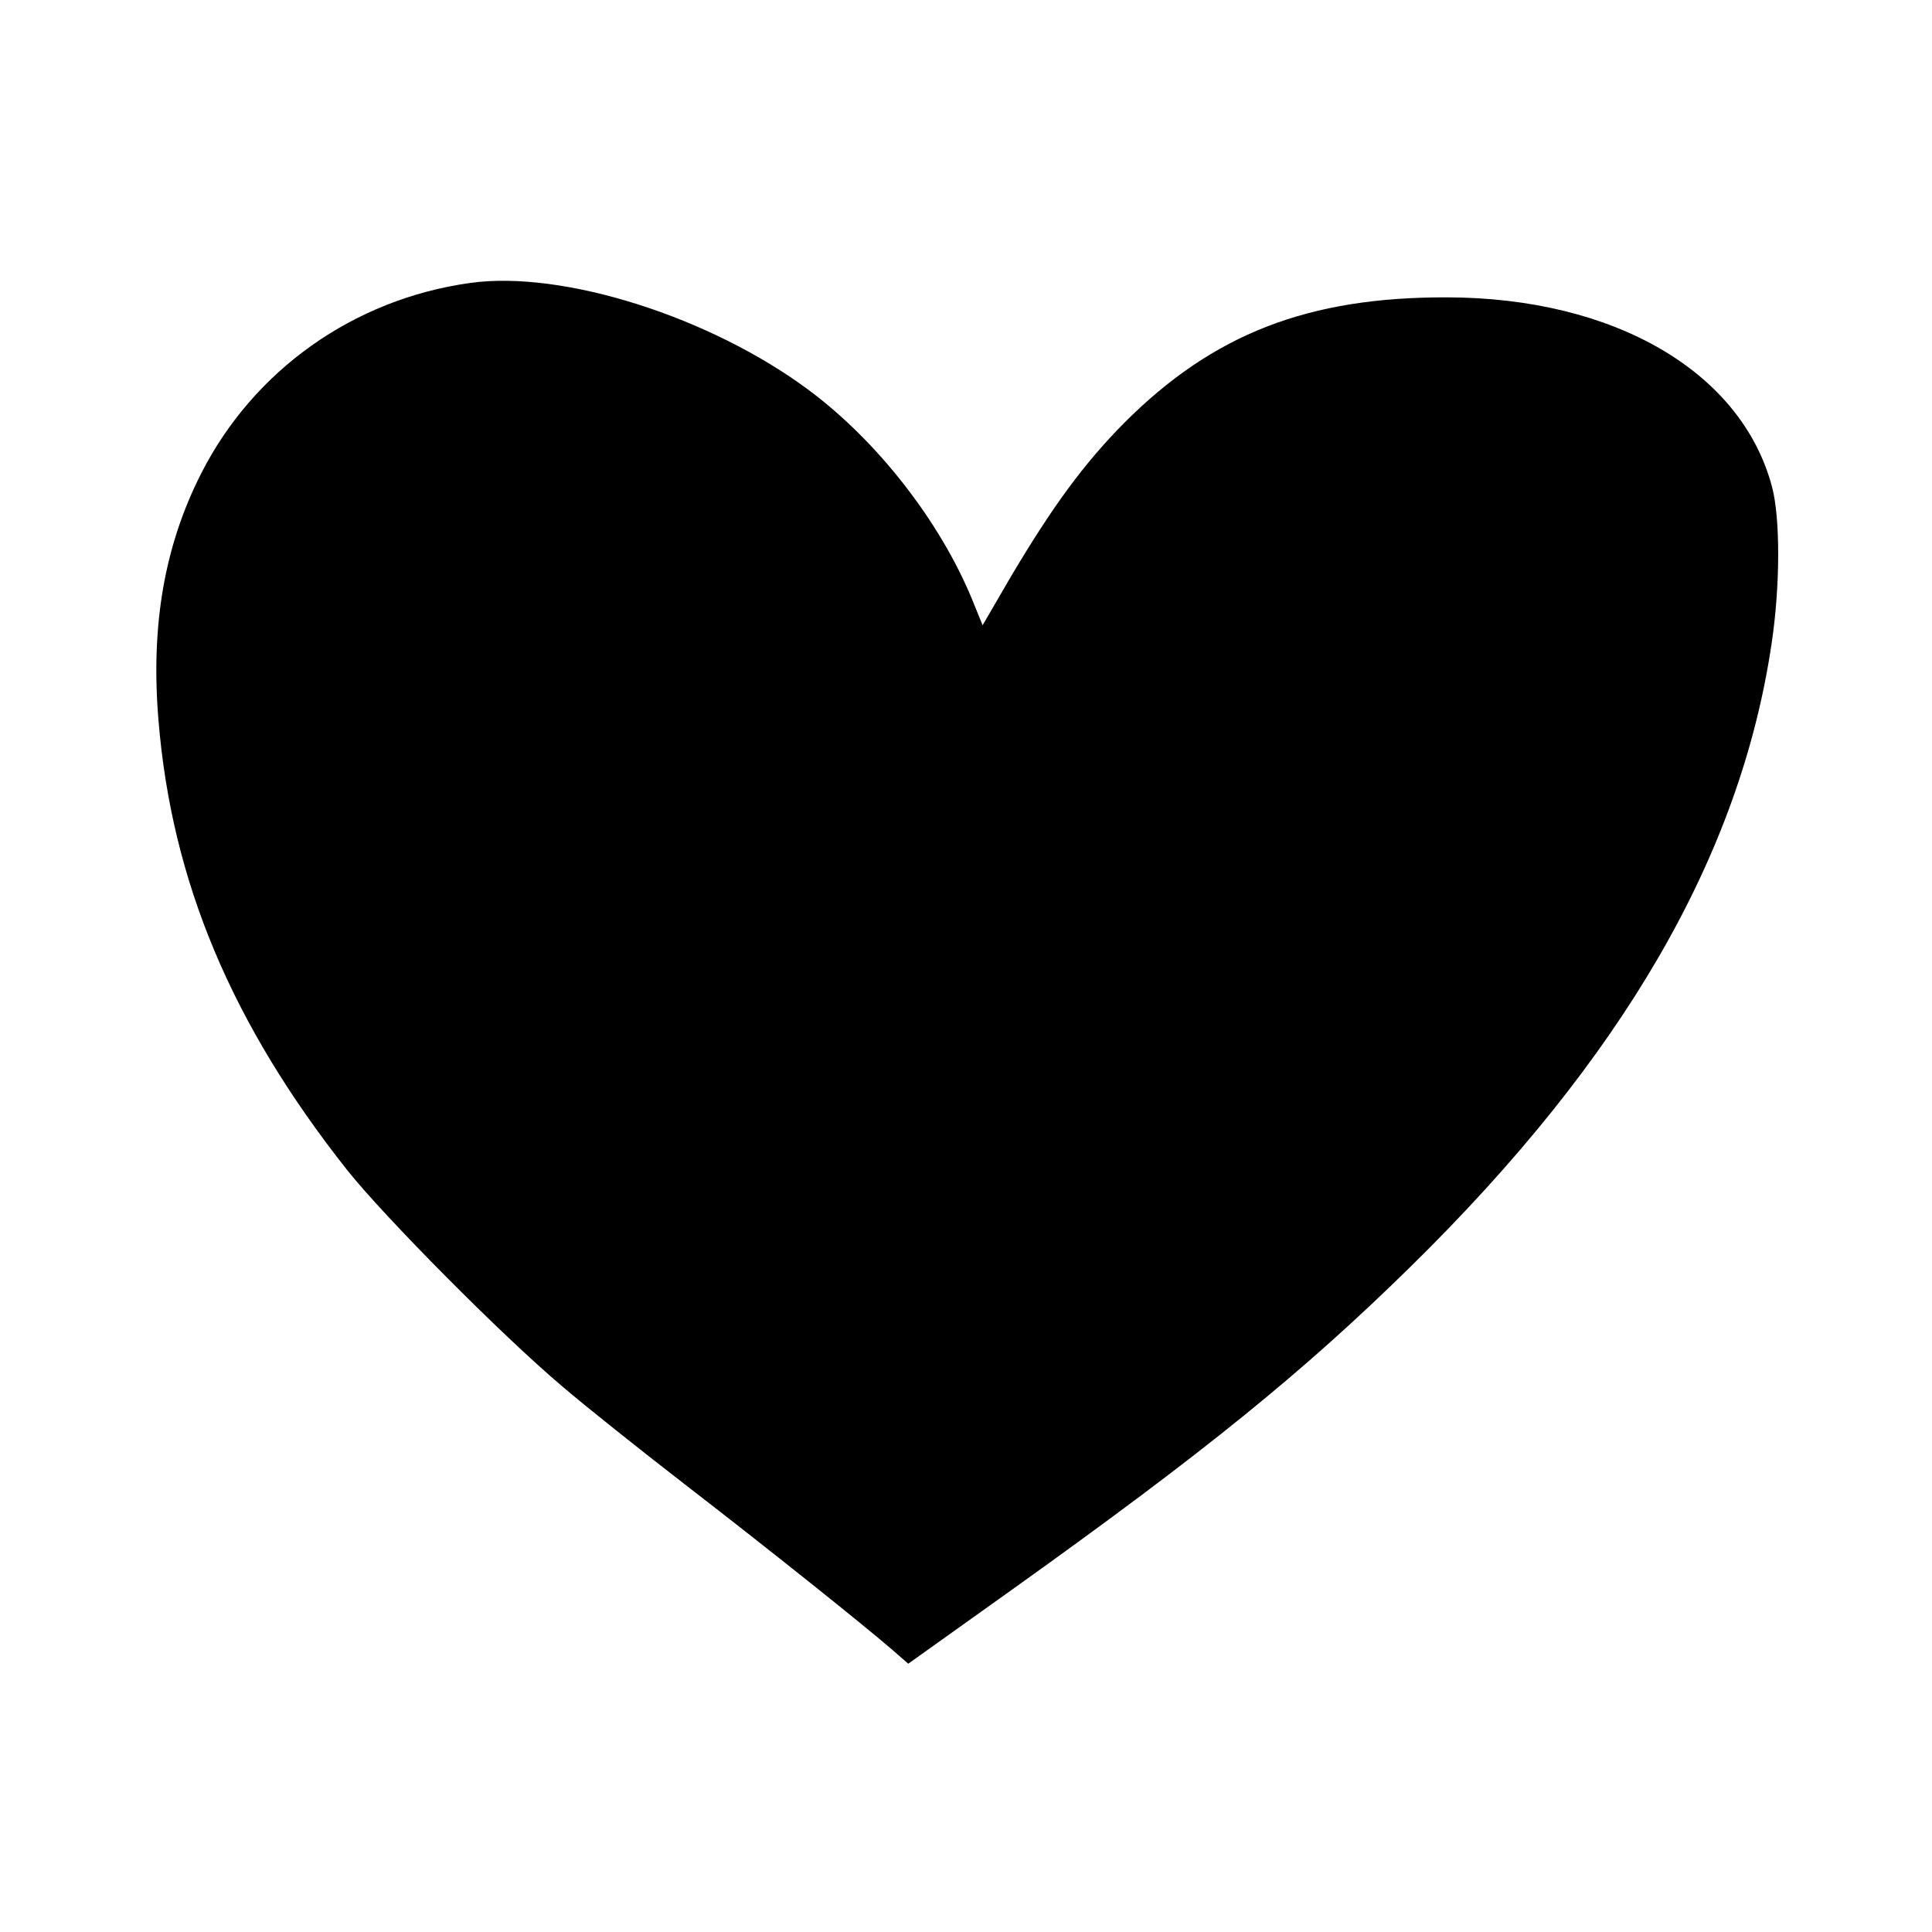
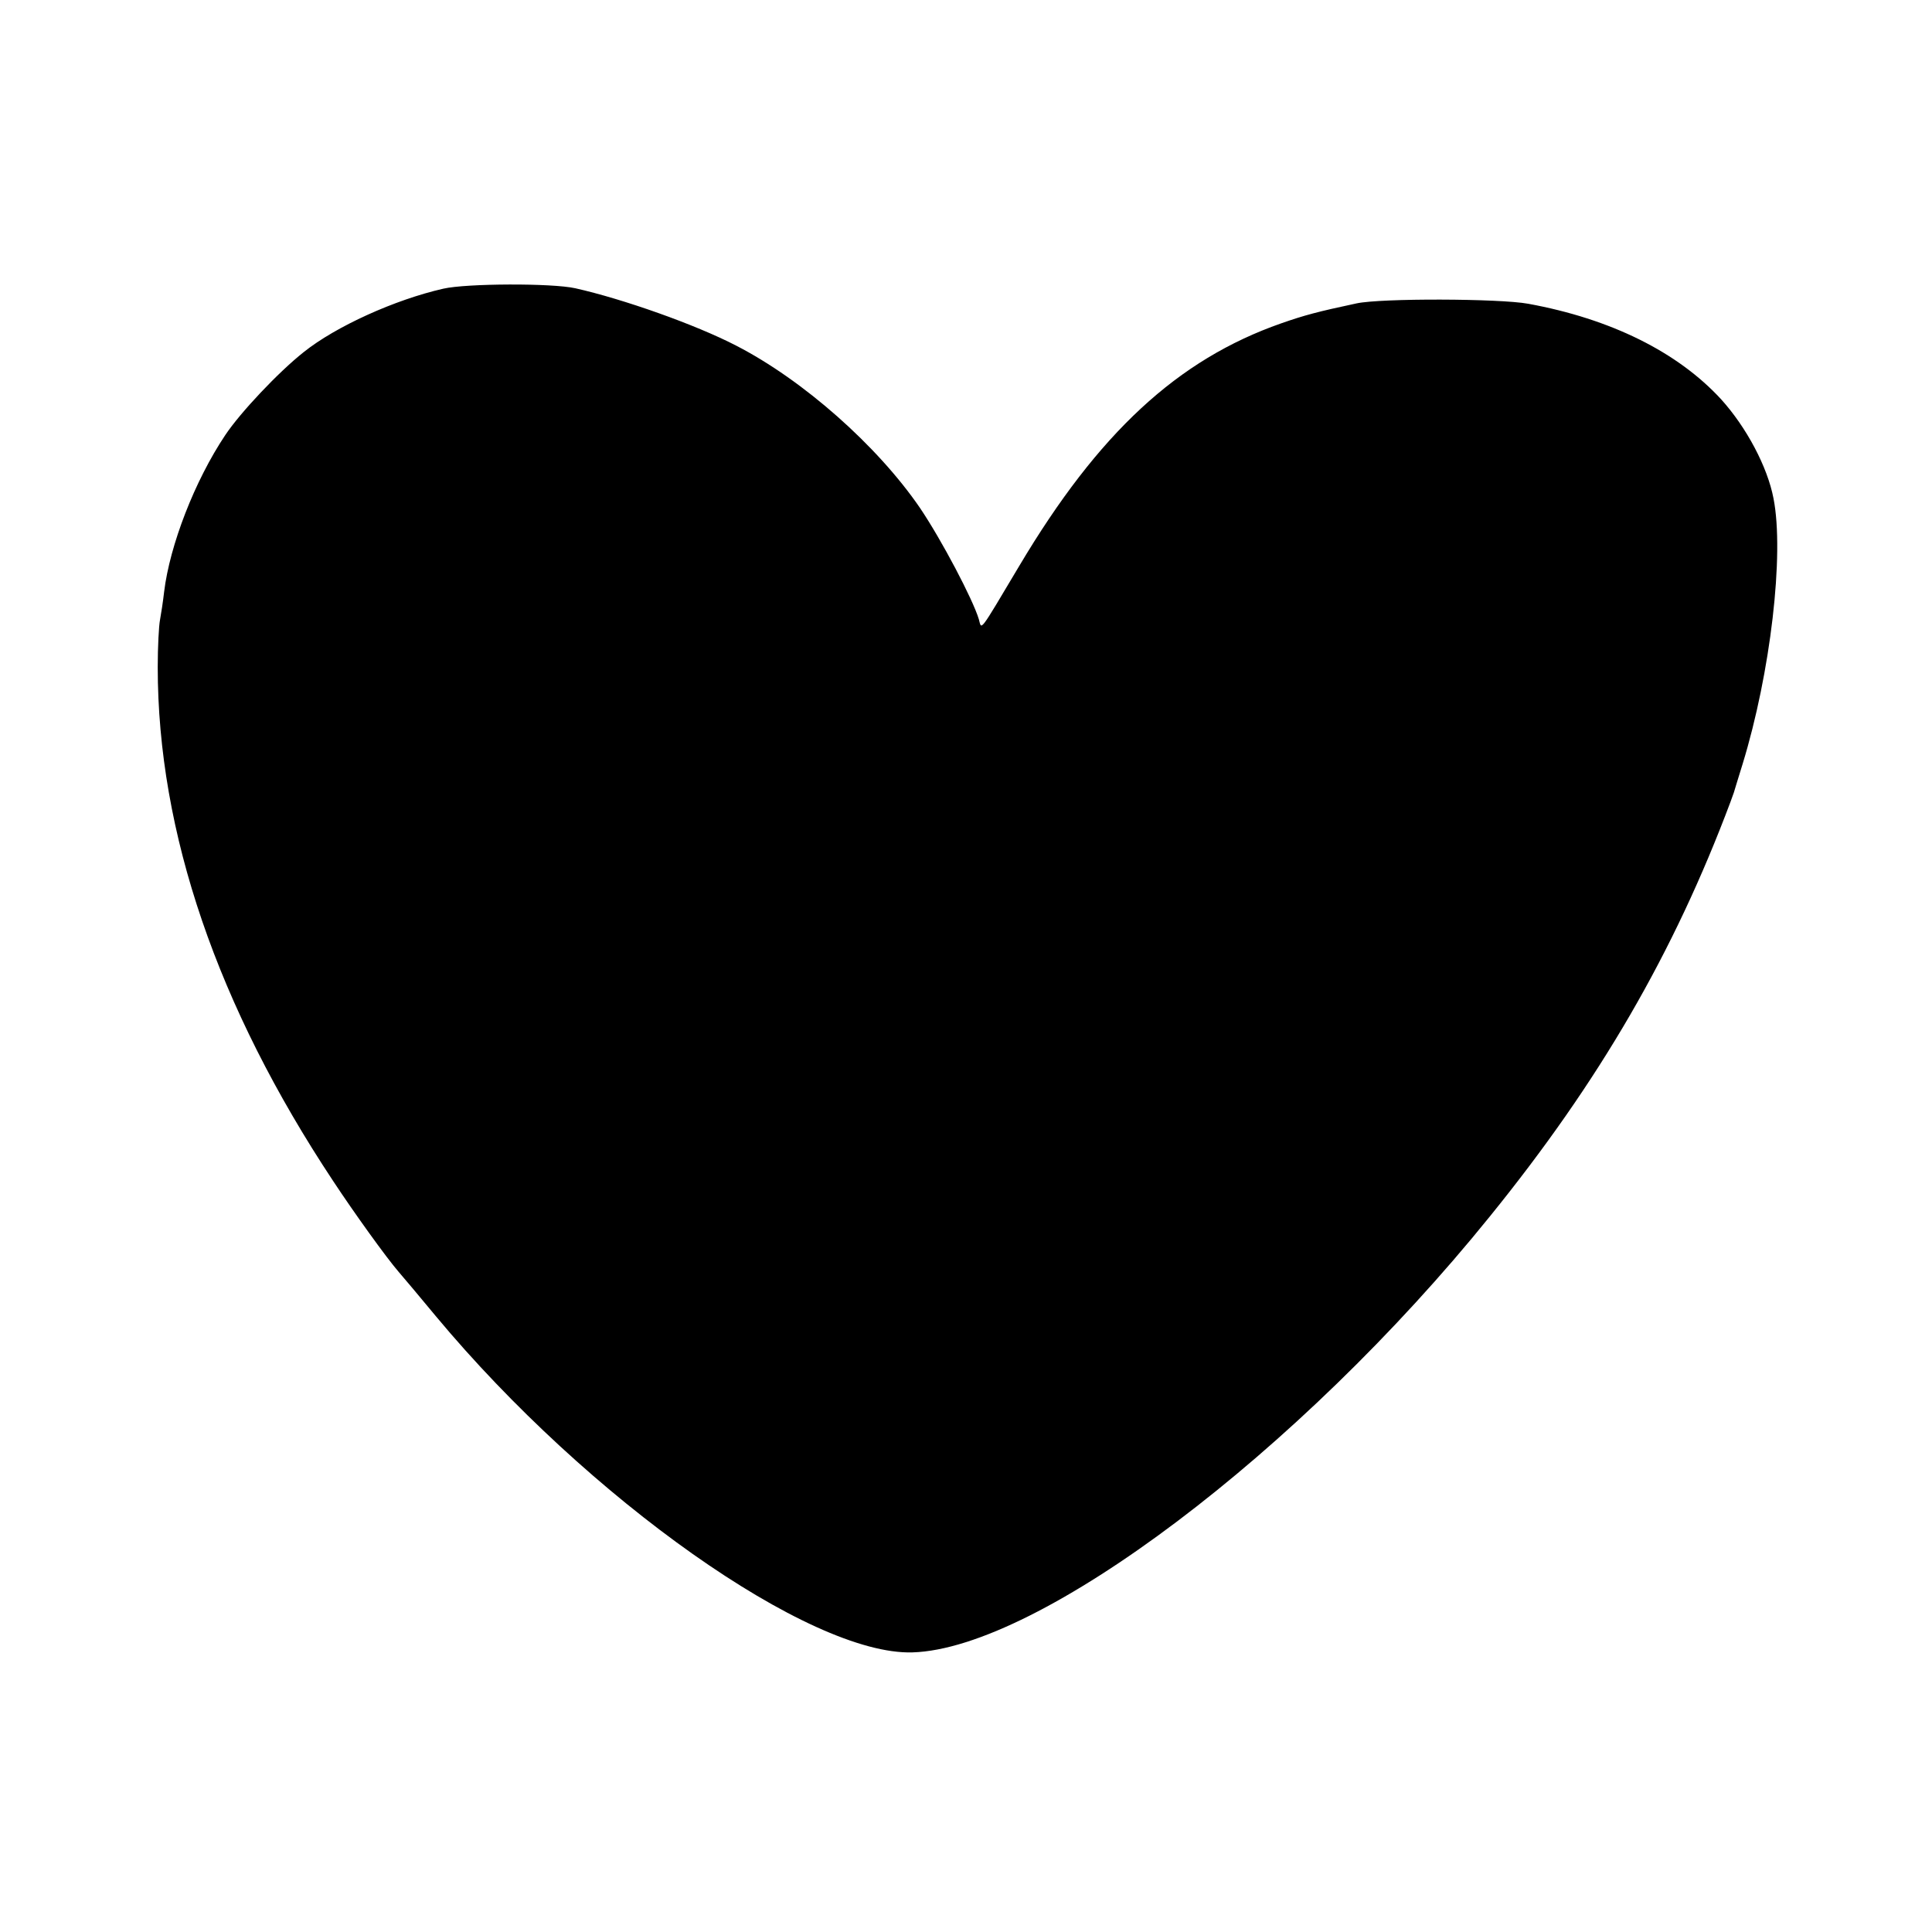
- <svg xmlns="http://www.w3.org/2000/svg" version="1" width="682.667" height="682.667" viewBox="0 0 512 512">
-   <path d="M124.5 75c-30.8 4.3-57.3 23.1-71.2 50.5-9.7 19.1-13.4 40.2-11.3 65.4 3.5 42.6 19.3 80.4 50.1 119.3 9.9 12.4 40.9 43.7 56.9 57.2 6.3 5.4 20.9 17 32.4 25.9 22.8 17.6 47.4 37.3 54.7 43.6l4.6 4 27.6-19.7c50.8-36.3 77-57.5 105.6-85.6 56.3-55.3 87.3-108.9 95.6-165.1 2.3-15.3 2.3-33.3.1-41.5-8.1-30.5-41.8-50.1-86.1-50.2-36.9-.1-62 9.7-85.5 33.2-10.7 10.8-19 22.1-30.1 40.8l-7.5 12.9-2.8-6.9c-8.5-20.6-25-41.8-43.1-55.3-26.1-19.5-65.4-32-90-28.5z" />
+ <svg xmlns="http://www.w3.org/2000/svg" version="1.0" width="512pt" height="512pt" viewBox="0 0 512 512" preserveAspectRatio="xMidYMid meet">
+   <g transform="translate(0,512) scale(0.1,-0.1)" fill="#000000" stroke="none">
+     <path d="M1175 4355 c-128 -29 -285 -100 -370 -168 -67 -53 -168 -160 -208 -220 -81 -121 -147 -292 -162 -415 -3 -26 -8 -59 -11 -75 -3 -15 -6 -71 -6 -125 0 -438 158 -899 465 -1362 56 -85 141 -203 173 -240 12 -14 57 -67 99 -118 404 -485 991 -899 1263 -891 335 10 1025 530 1530 1155 291 359 488 699 638 1099 4 11 8 22 9 25 1 3 11 37 23 75 74 241 111 556 82 704 -16 84 -72 189 -139 263 -115 125 -292 213 -511 253 -76 14 -390 15 -455 1 -103 -22 -137 -31 -200 -53 -274 -96 -484 -290 -694 -643 -109 -183 -99 -169 -107 -141 -16 53 -98 209 -156 295 -113 165 -310 339 -487 430 -108 56 -301 124 -426 152 -62 14 -289 13 -350 -1z" />
+   </g>
</svg>
